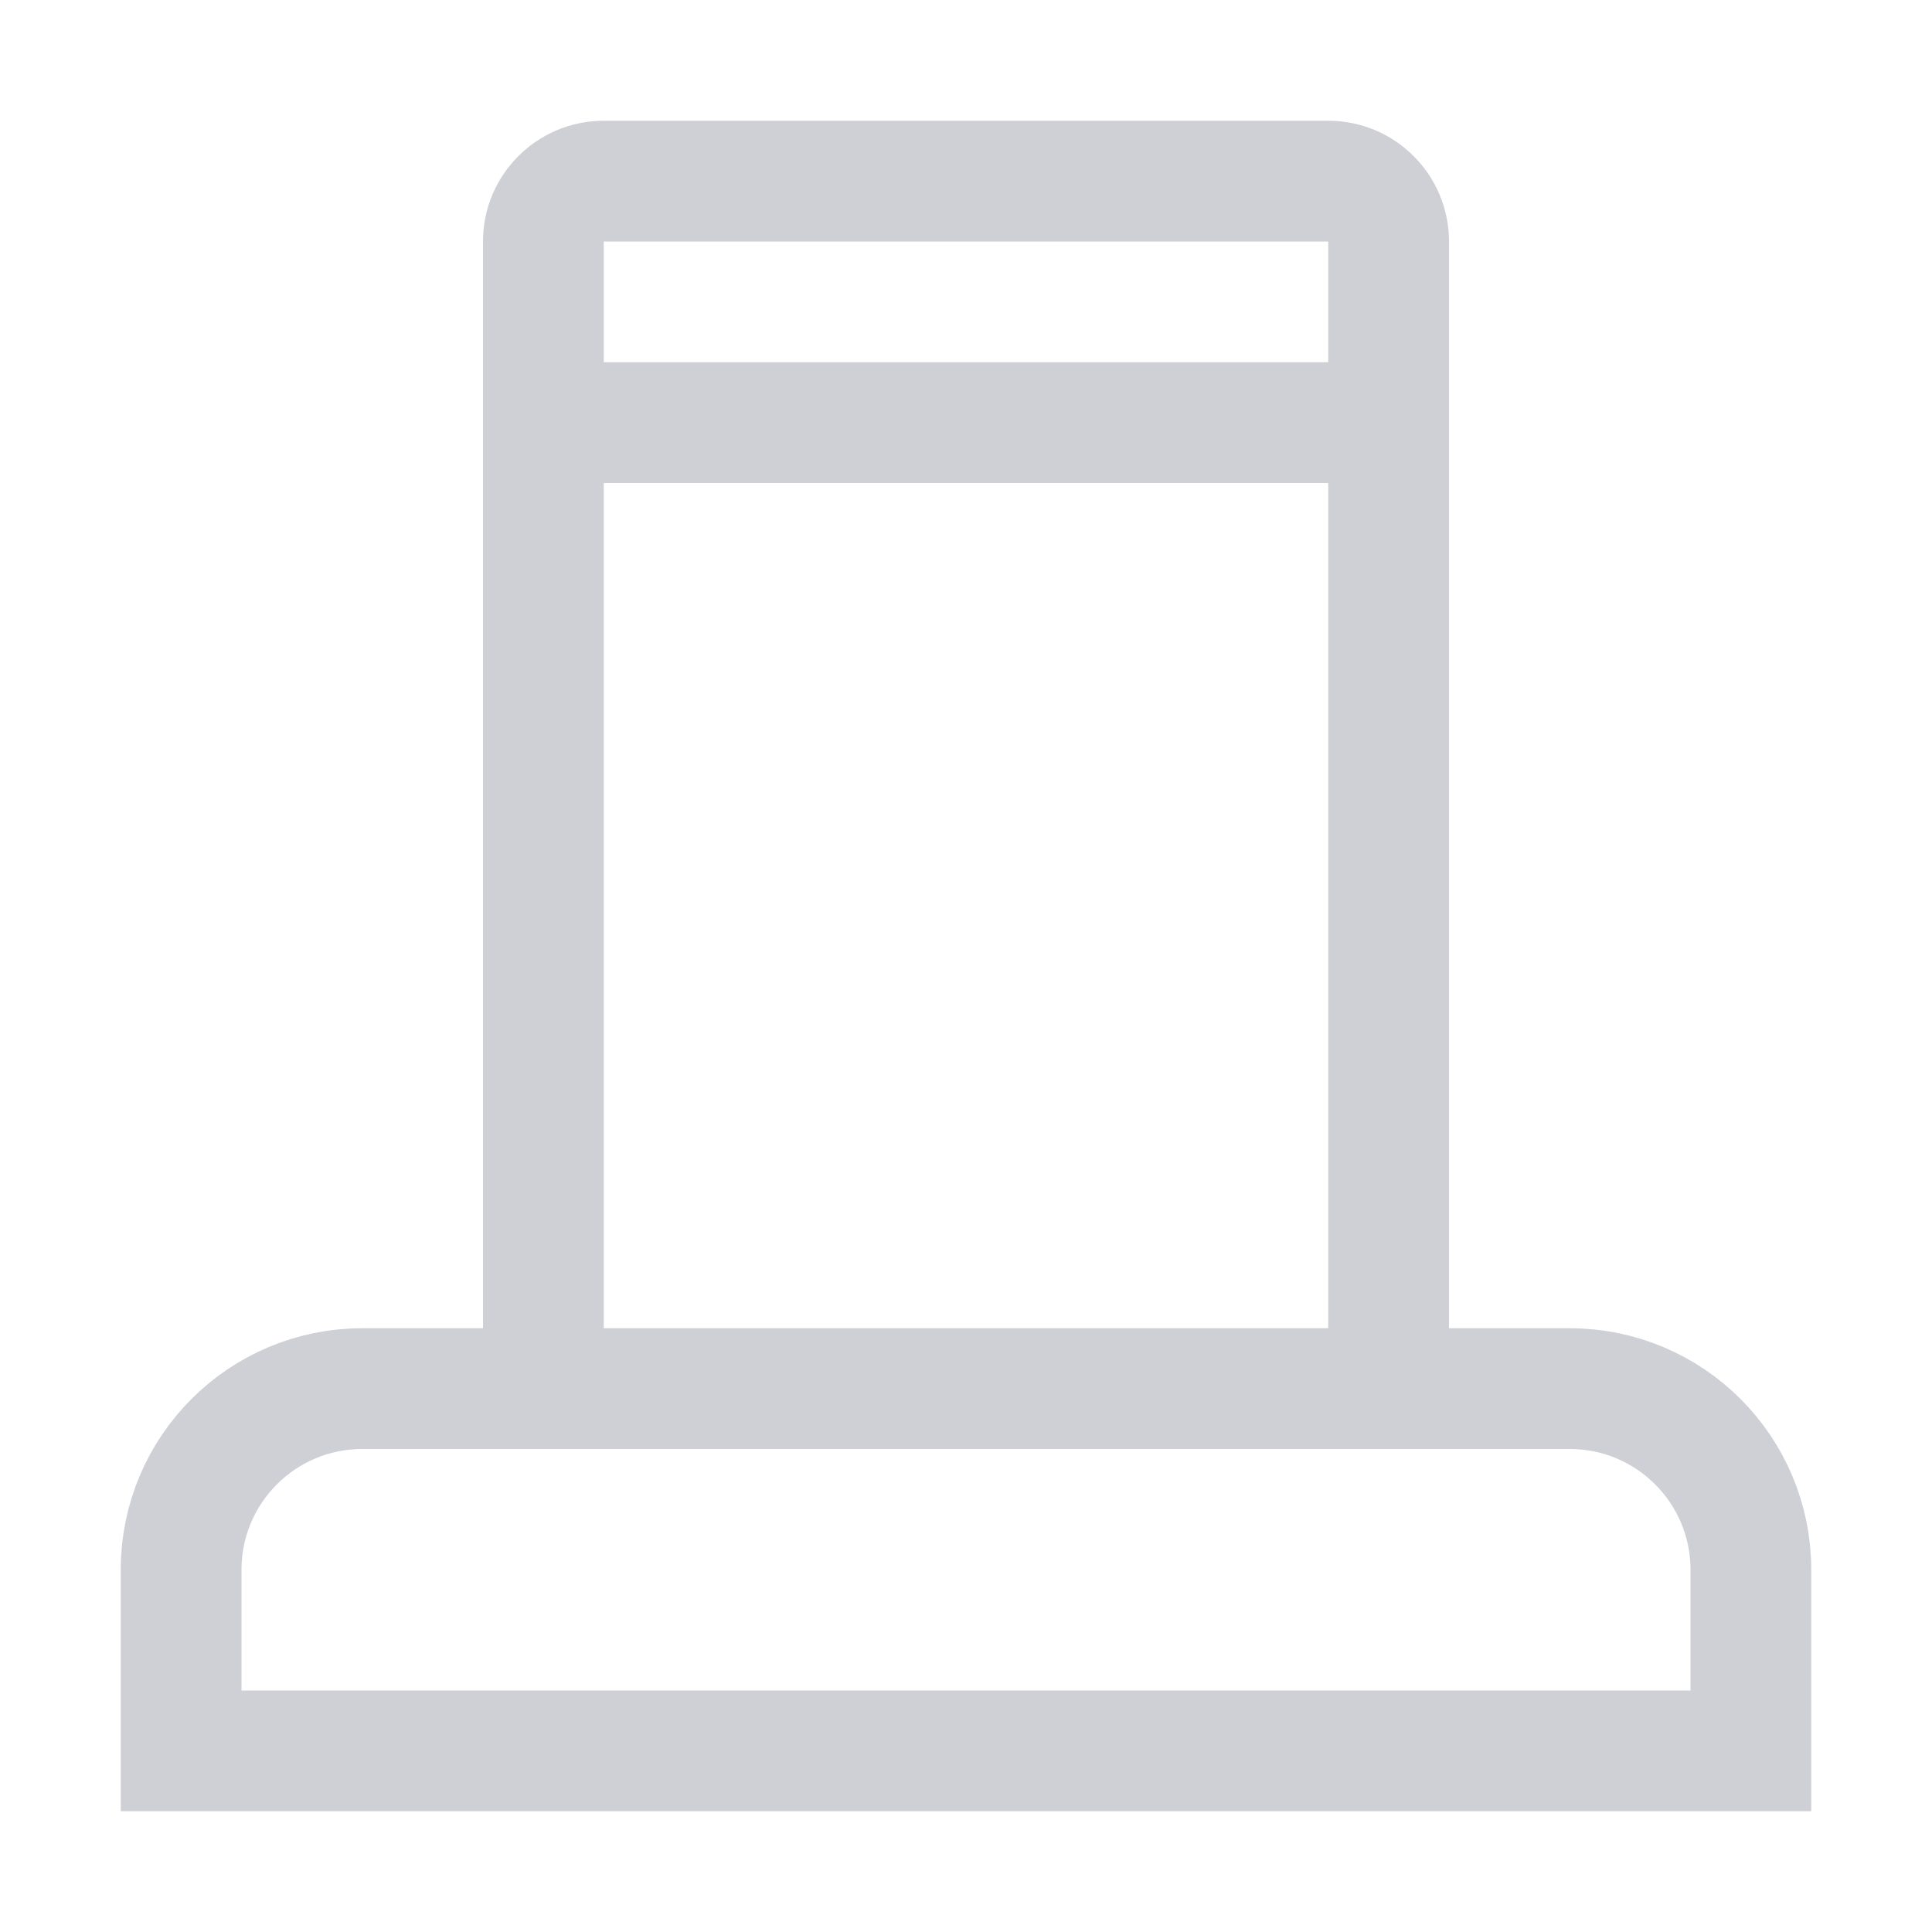
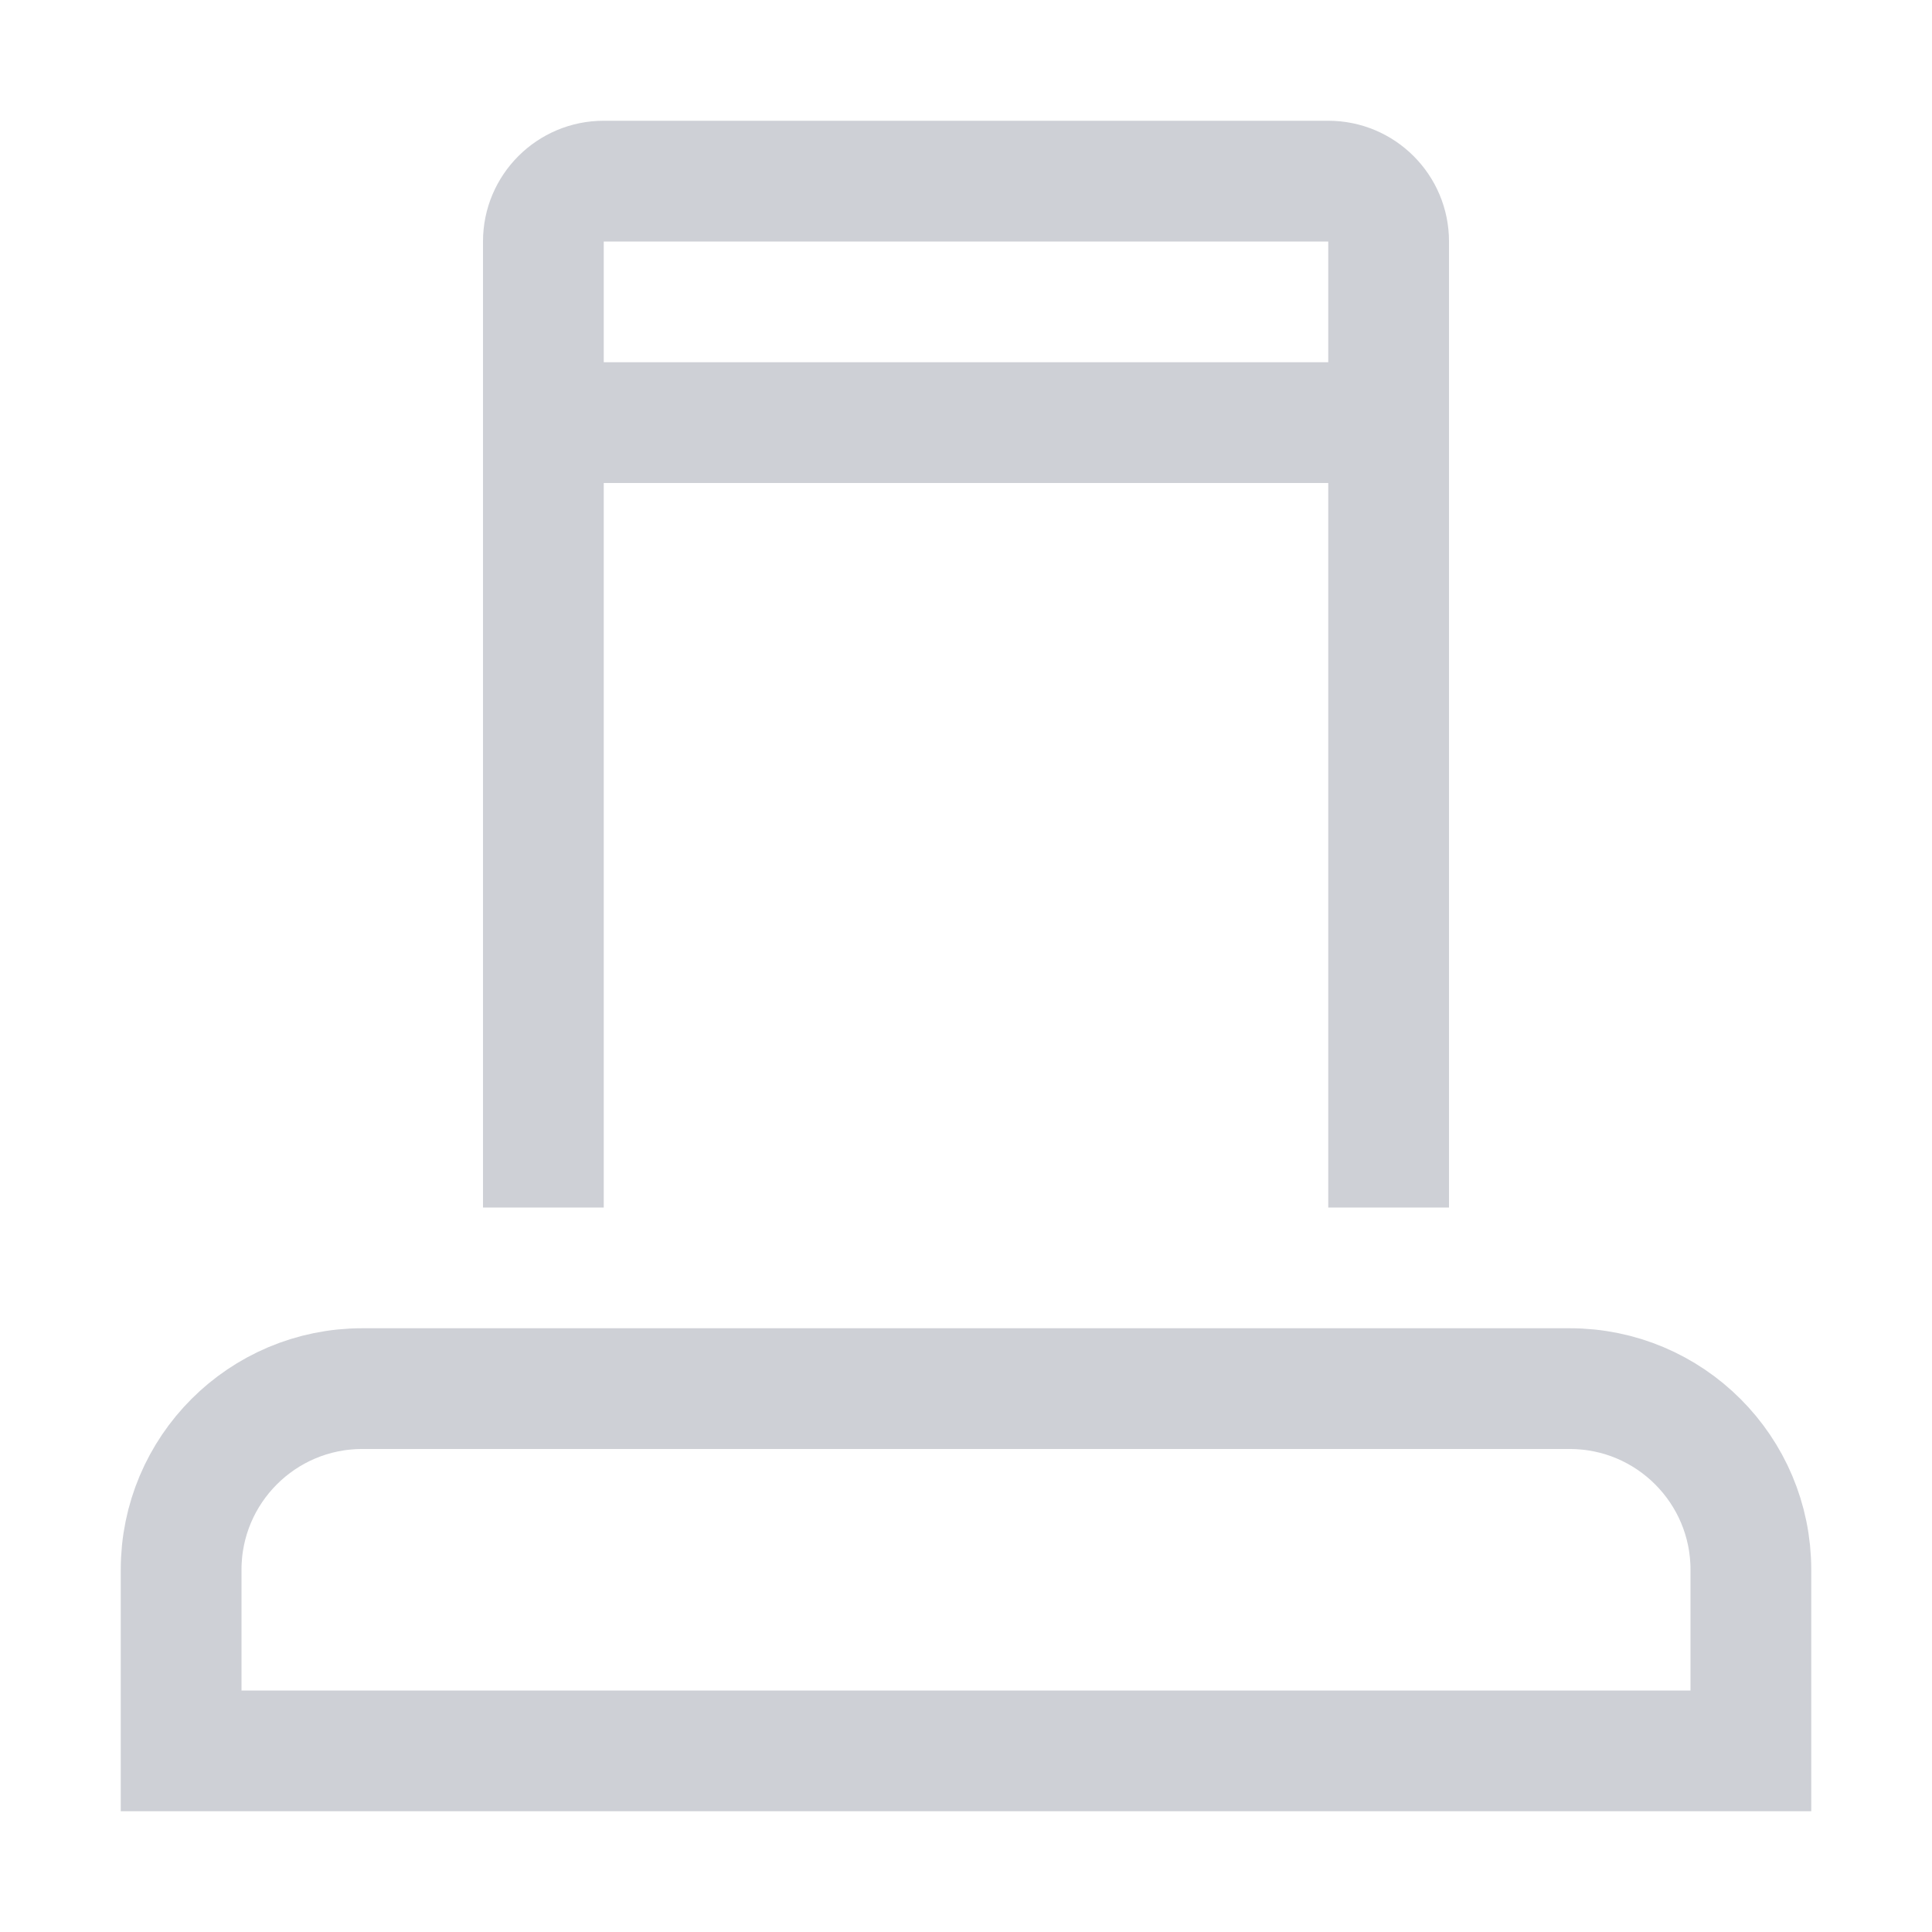
<svg xmlns="http://www.w3.org/2000/svg" width="16" height="16" viewBox="0 0 16 16" fill="none">
  <path d="M4.5 3.5h7" stroke="#CED0D6" stroke-linecap="round" />
  <path d="M1.5 13A1.5 1.5 0 0 1 3 11.5h10a1.5 1.5 0 0 1 1.5 1.5v1.5h-13V13z" stroke="#CED0D6" />
-   <path fill-rule="evenodd" clip-rule="evenodd" d="M11 11.5V2H5v9.5H4V2a1 1 0 0 1 1-1h6a1 1 0 0 1 1 1v9.5h-1z" fill="#CED0D6" />
+   <path fill-rule="evenodd" clip-rule="evenodd" d="M11 10V2H5v8H4V2a1 1 0 0 1 1-1h6a1 1 0 0 1 1 1v8h-1z" fill="#CED0D6" />
</svg>
